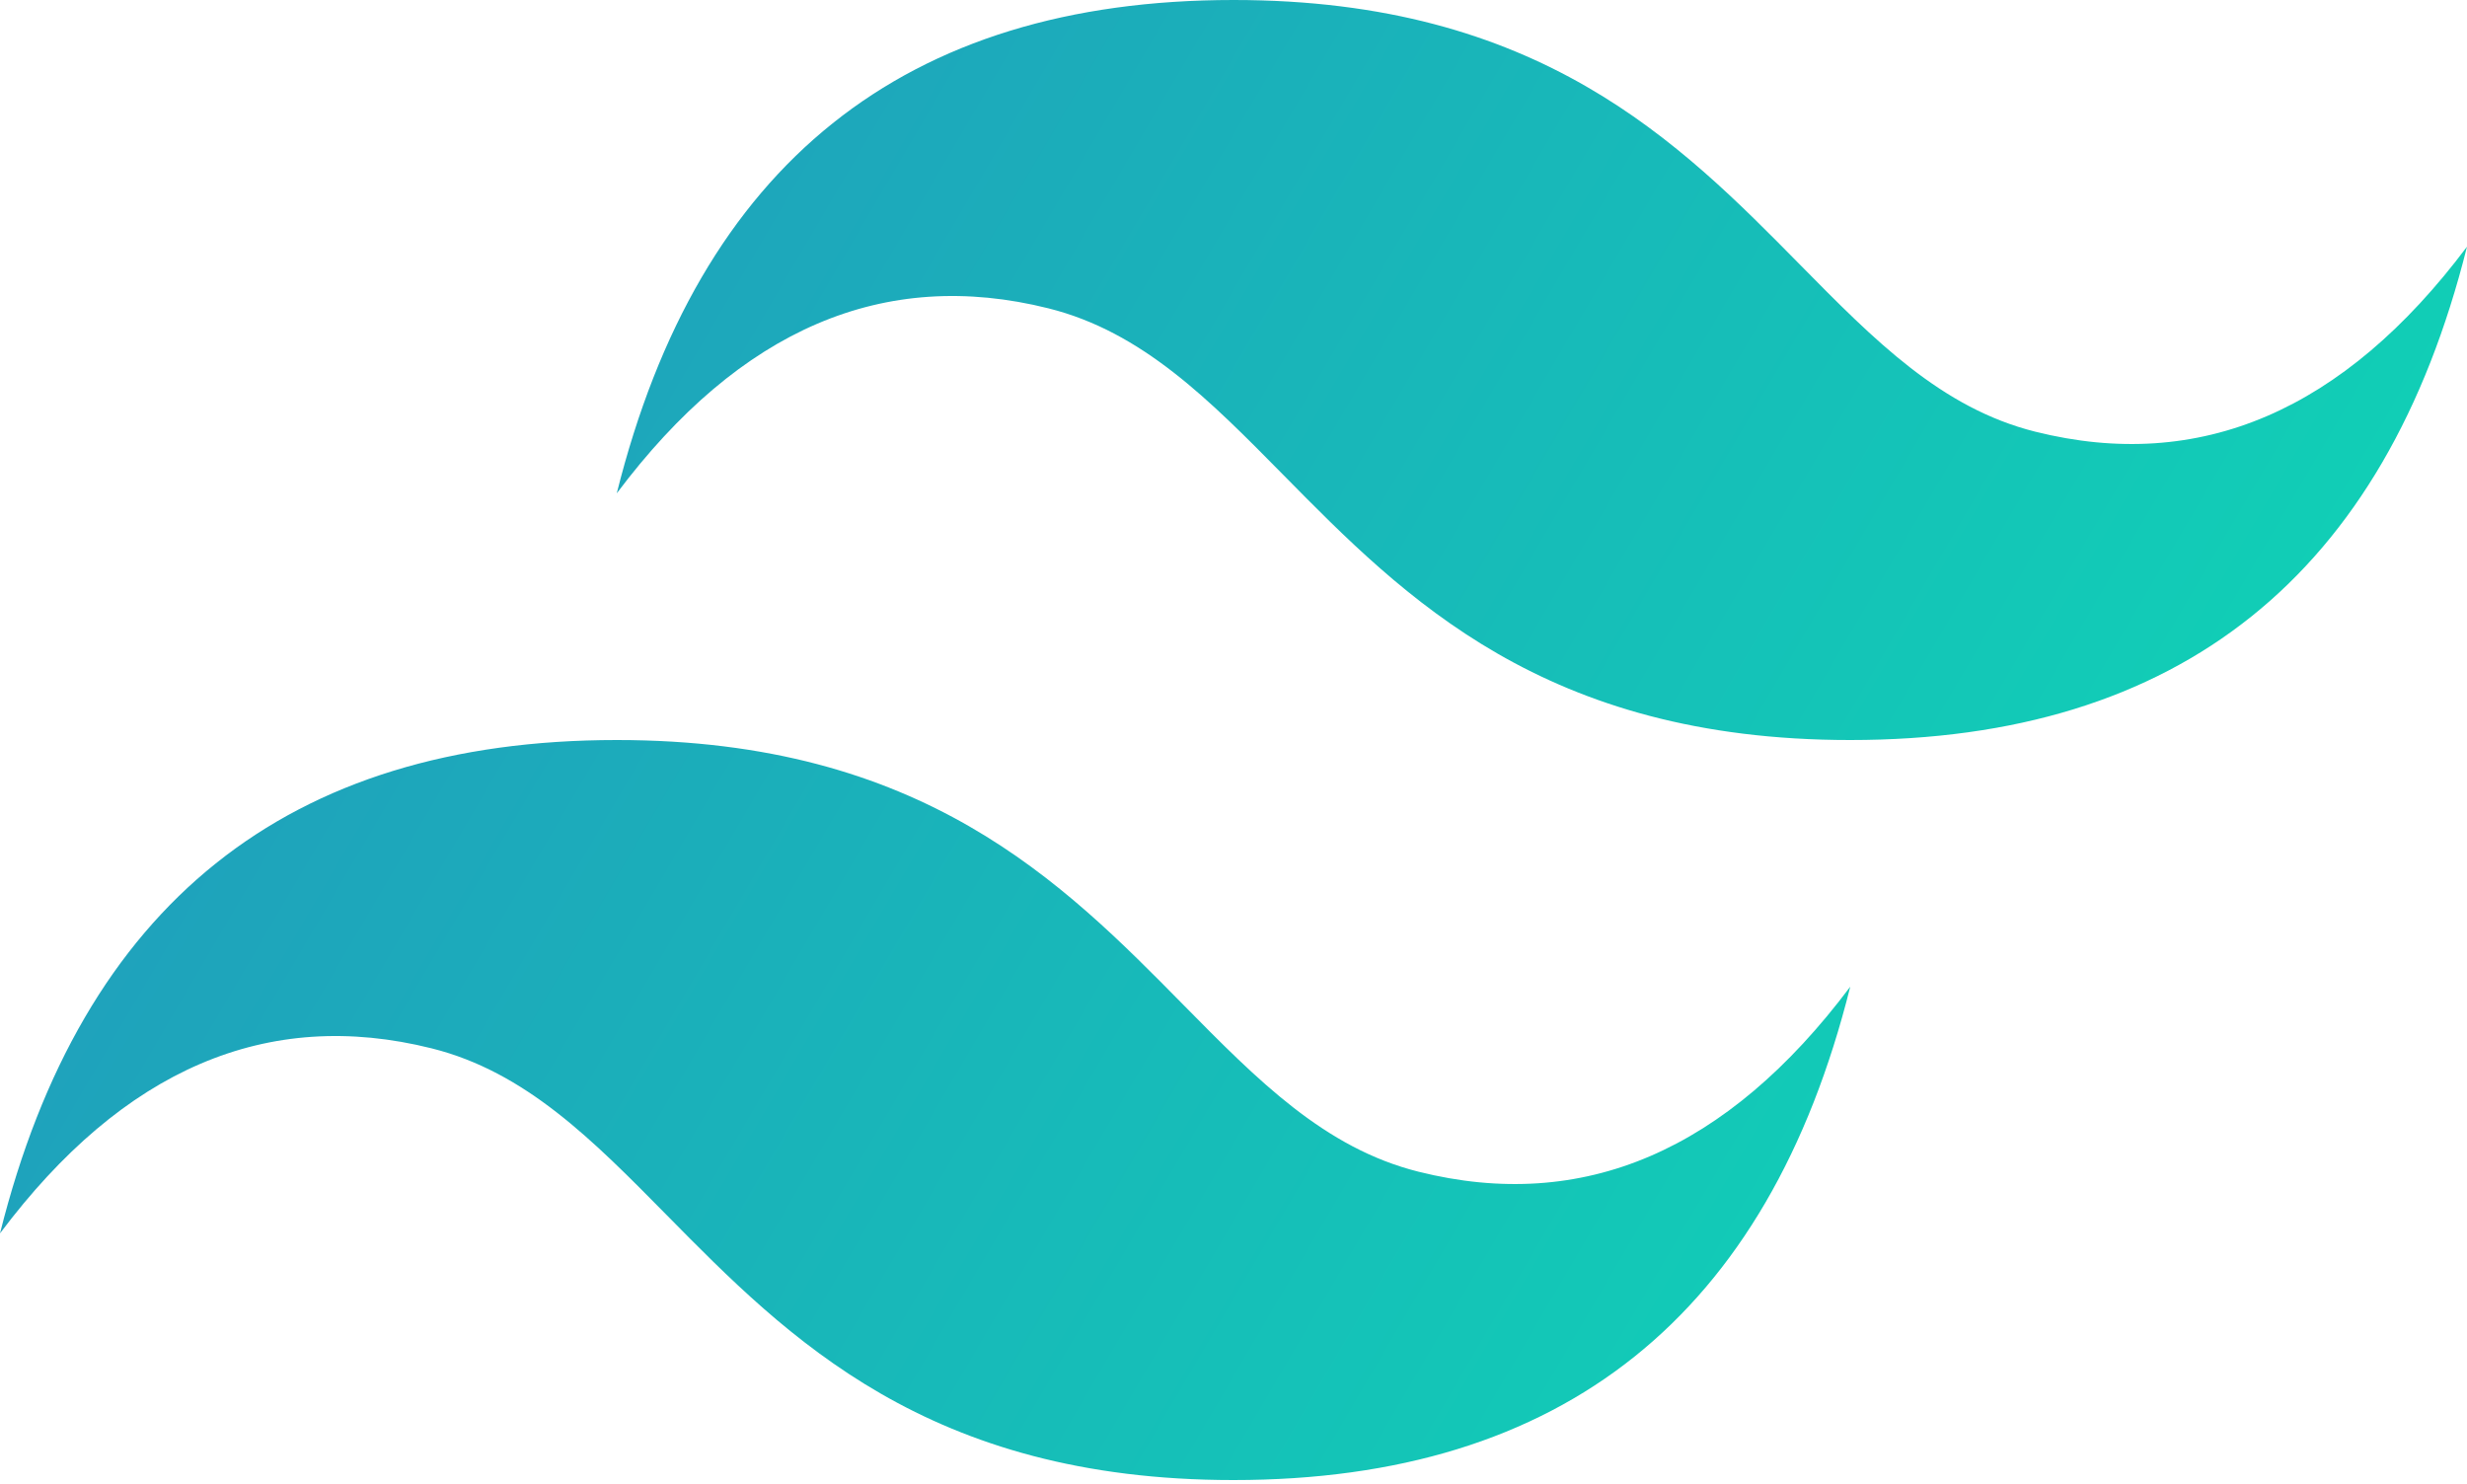
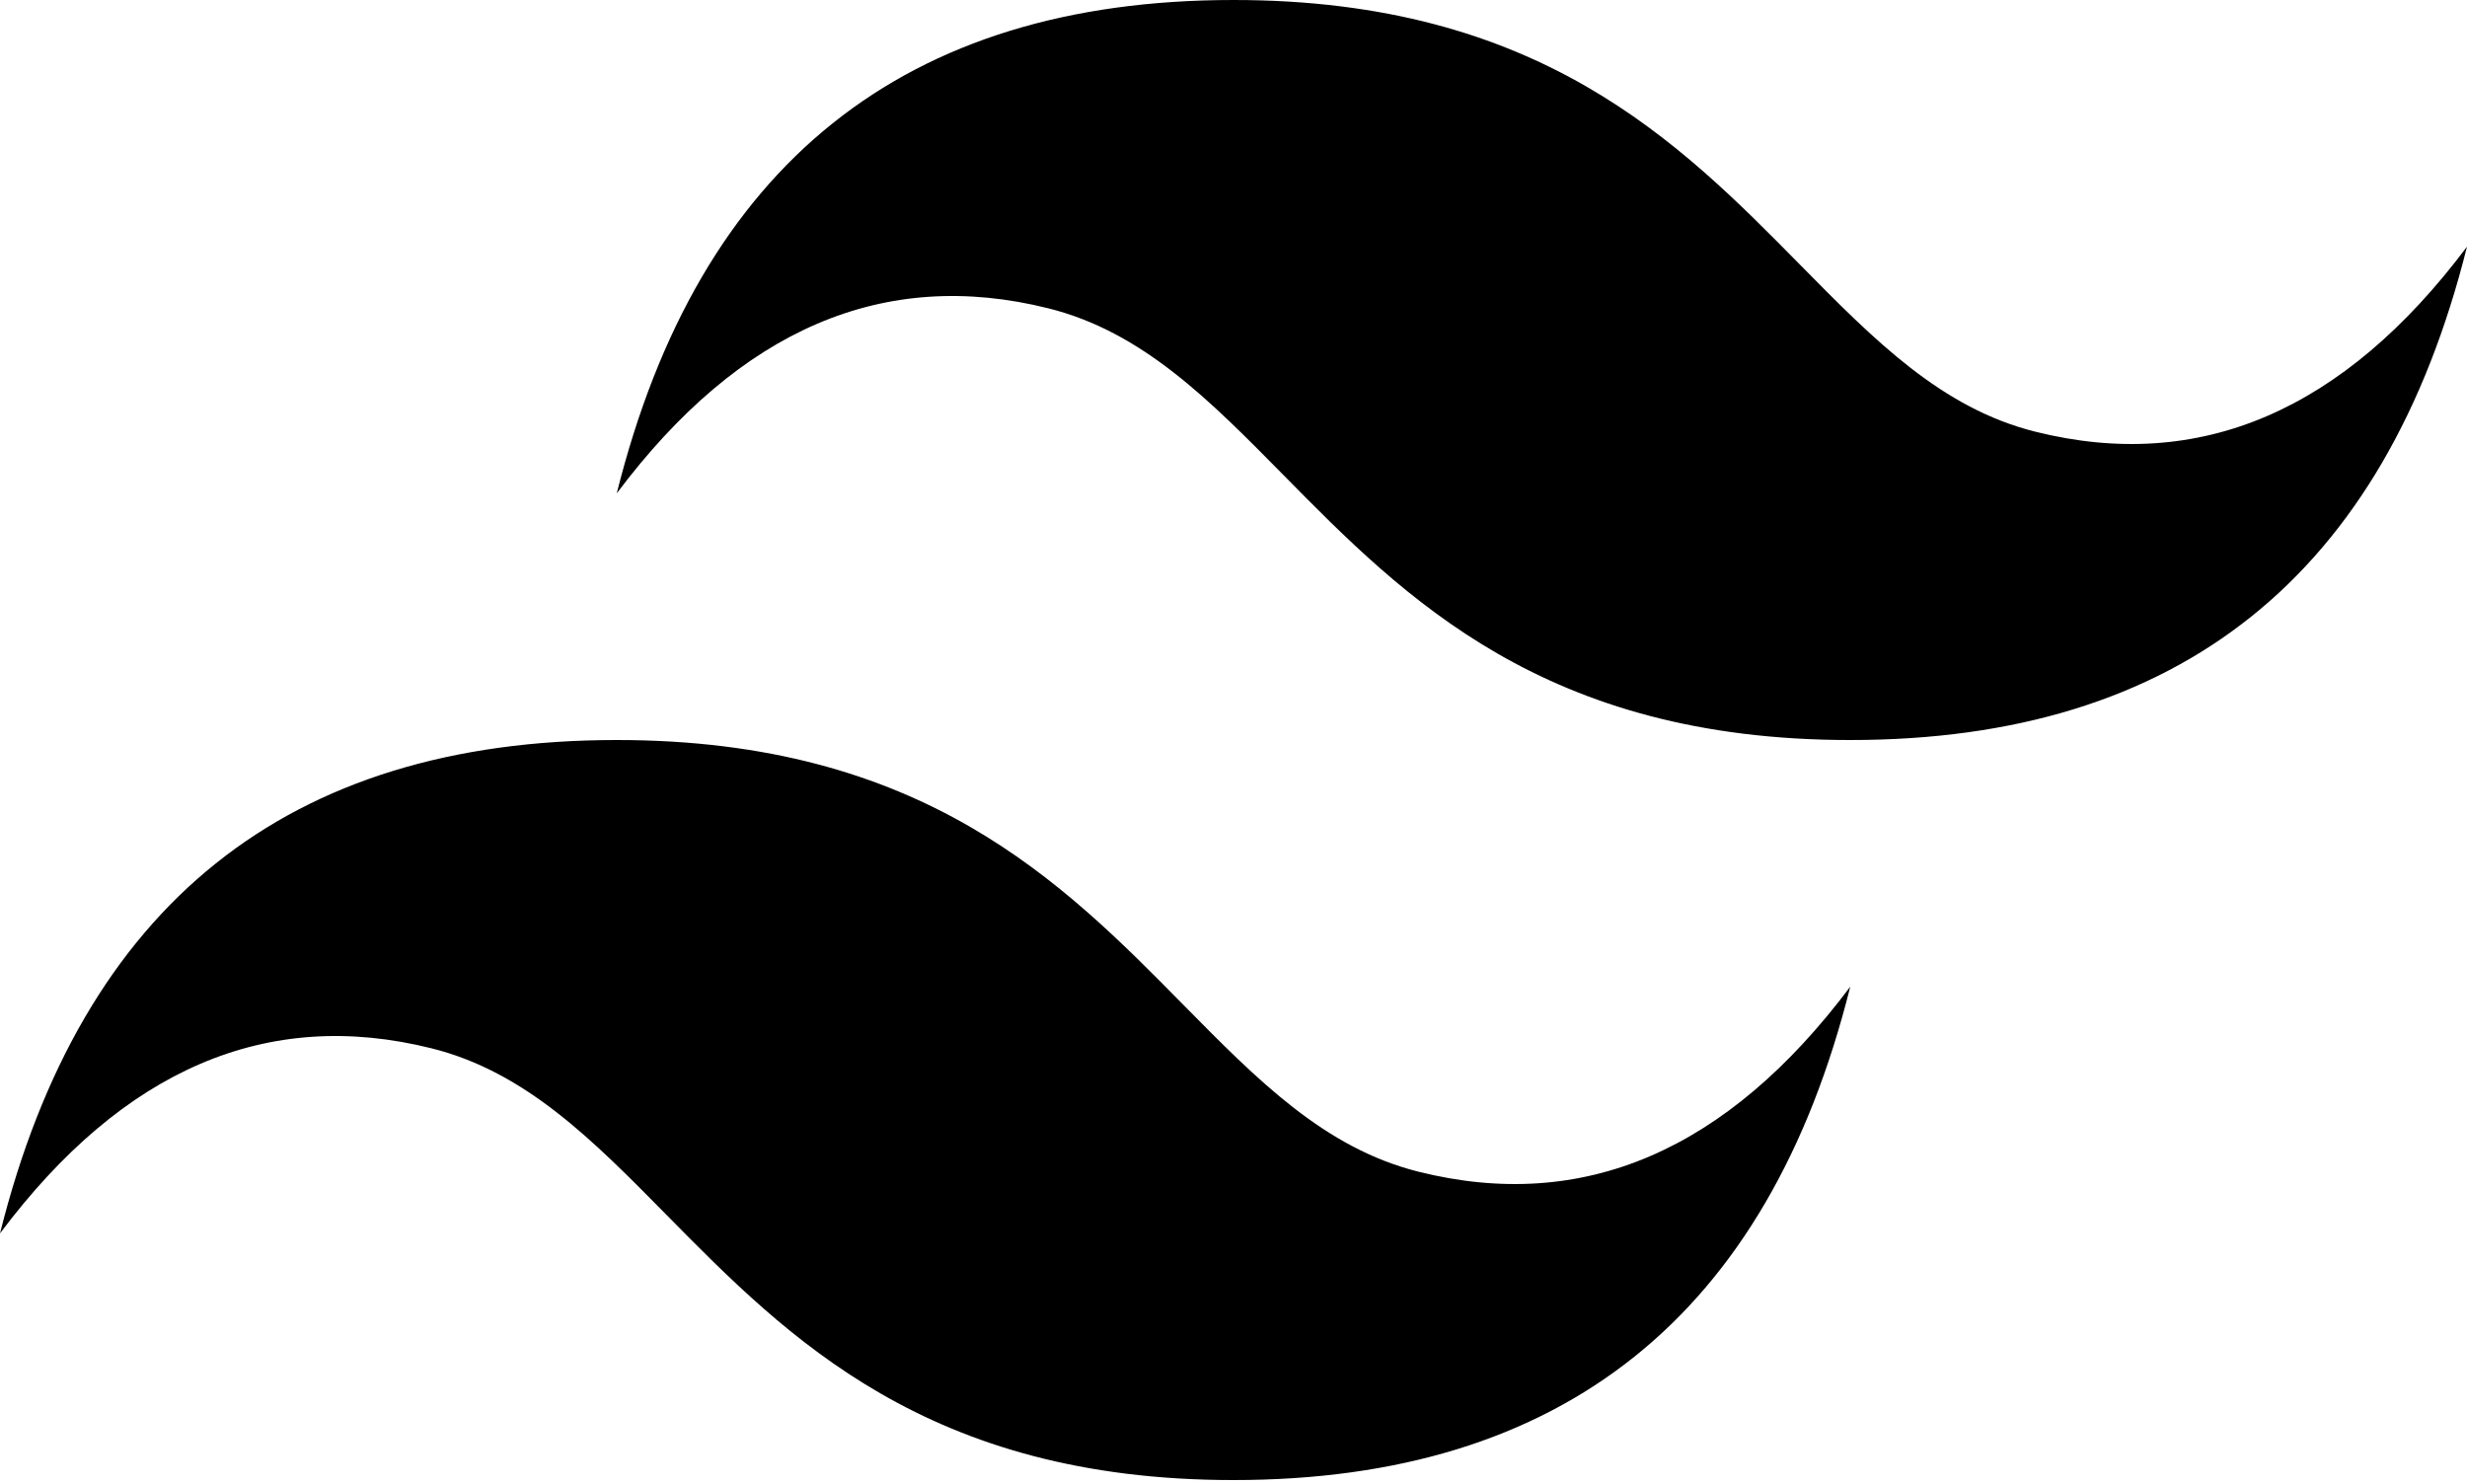
<svg xmlns="http://www.w3.org/2000/svg" width="256px" height="154px" viewBox="0 0 256 154" version="1.1" preserveAspectRatio="xMidYMid">
  <defs>
    <linearGradient x1="-2.778%" y1="32%" x2="100%" y2="67.556%" id="linearGradient-1">
-       <stop stop-color="#2298BD" offset="0%" />
-       <stop stop-color="#0ED7B5" offset="100%" />
+       <stop stopColor="#2298BD" offset="0%" />
+       <stop stopColor="#0ED7B5" offset="100%" />
    </linearGradient>
  </defs>
  <g>
    <path d="M128,-1.0658141e-14 C93.867,-1.0658141e-14 72.533,17.067 64,51.2 C76.8,34.133 91.733,27.733 108.8,32 C118.537,34.434 125.497,41.499 133.201,49.318 C145.751,62.057 160.275,76.8 192,76.8 C226.133,76.8 247.467,59.733 256,25.6 C243.2,42.667 228.267,49.067 211.2,44.8 C201.463,42.366 194.503,35.301 186.799,27.482 C174.249,14.743 159.725,-1.0658141e-14 128,-1.0658141e-14 Z M64,76.8 C29.867,76.8 8.533,93.867 0,128 C12.8,110.933 27.733,104.533 44.8,108.8 C54.537,111.234 61.497,118.299 69.201,126.118 C81.751,138.857 96.275,153.6 128,153.6 C162.133,153.6 183.467,136.533 192,102.4 C179.2,119.467 164.267,125.867 147.2,121.6 C137.463,119.166 130.503,112.101 122.799,104.282 C110.249,91.543 95.725,76.8 64,76.8 Z" fill="url(#linearGradient-1)" />
  </g>
</svg>
